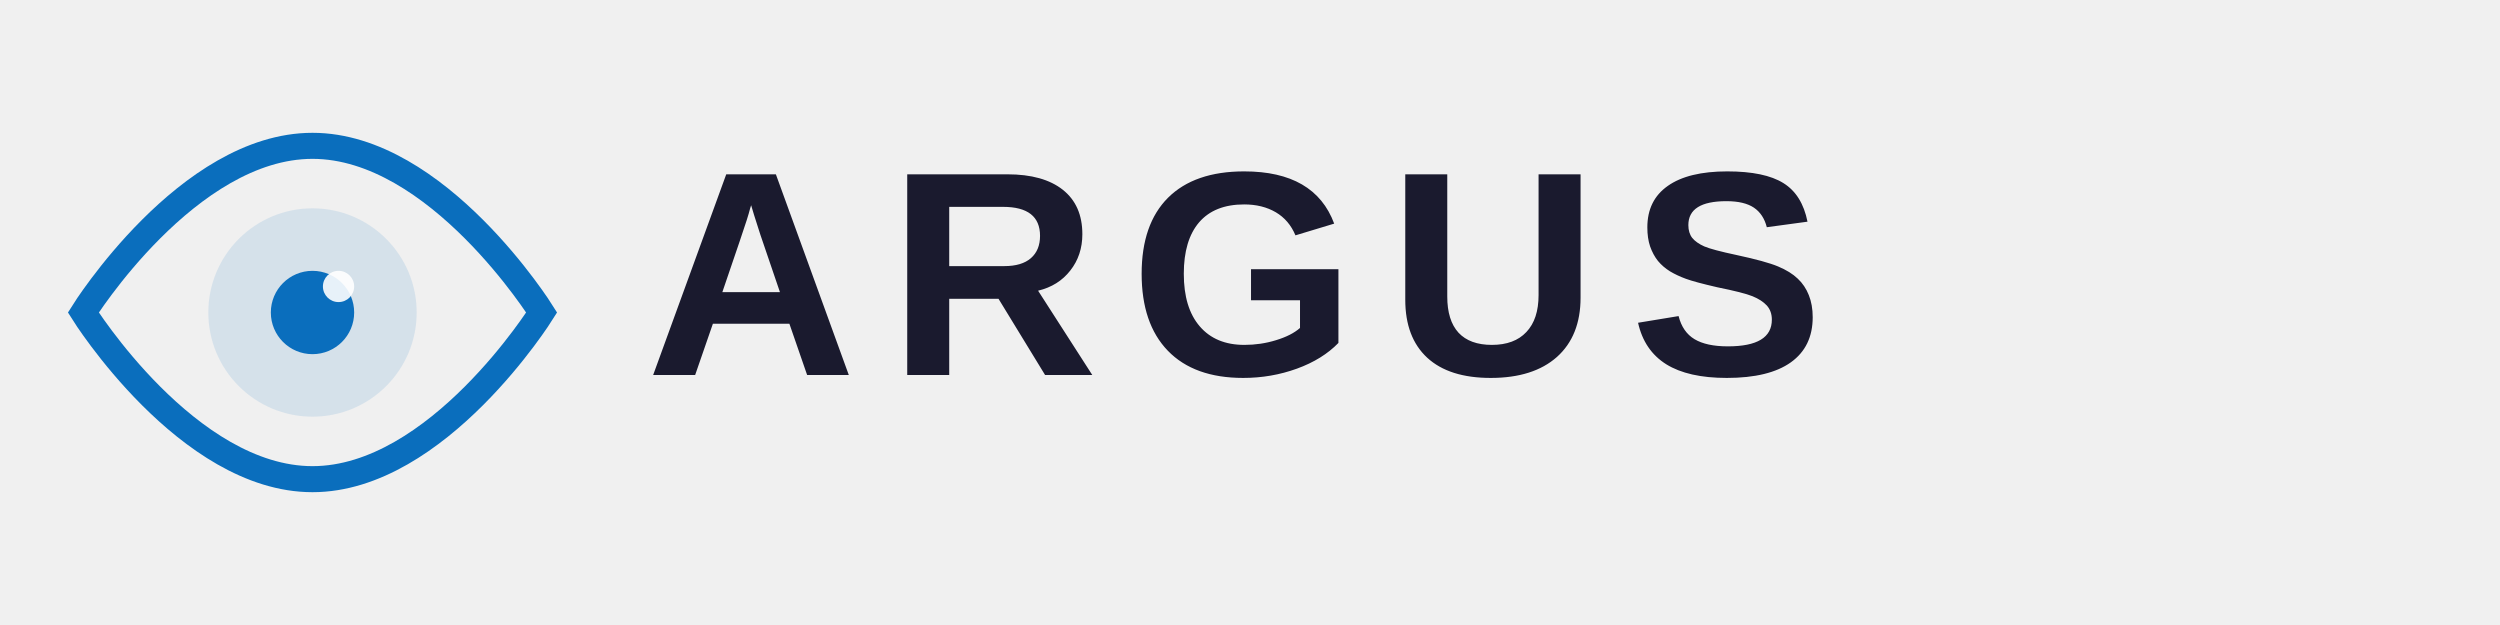
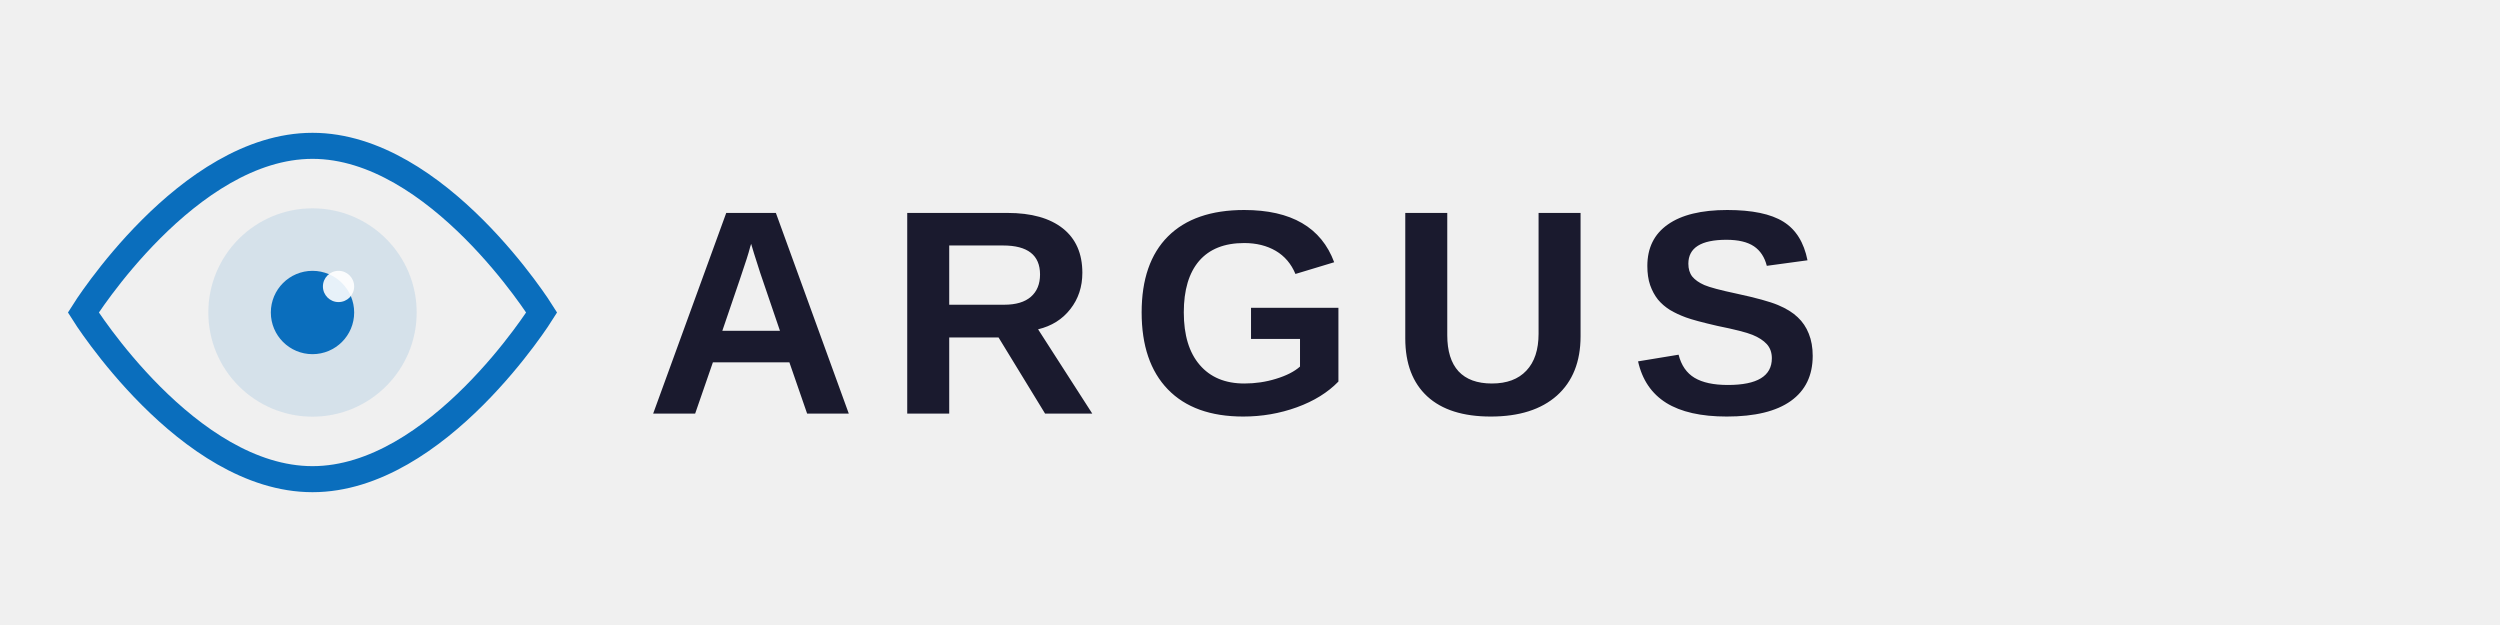
<svg xmlns="http://www.w3.org/2000/svg" viewBox="0 0 240 60" fill="none">
  <path d="M30 14C18 14 8 30 8 30s10 16 22 16 22-16 22-16S42 14 30 14z" stroke="#0a6ebd" stroke-width="2.5" fill="none" />
  <circle cx="30" cy="30" r="9" fill="#0a6ebd" opacity="0.12" stroke="#0a6ebd" stroke-width="2" />
  <circle cx="30" cy="30" r="4" fill="#0a6ebd" />
  <circle cx="32.5" cy="27.5" r="1.5" fill="#ffffff" opacity="0.9" />
-   <text x="62" y="36" font-family="'IBM Plex Sans', 'Helvetica Neue', Arial, sans-serif" font-size="28" font-weight="700" fill="#1a1a2e" letter-spacing="3">ARGUS</text>
+   <text x="62" y="30" font-family="'IBM Plex Sans', 'Helvetica Neue', Arial, sans-serif" font-size="28" font-weight="700" fill="#1a1a2e" letter-spacing="3" dominant-baseline="central">ARGUS</text>
</svg>
